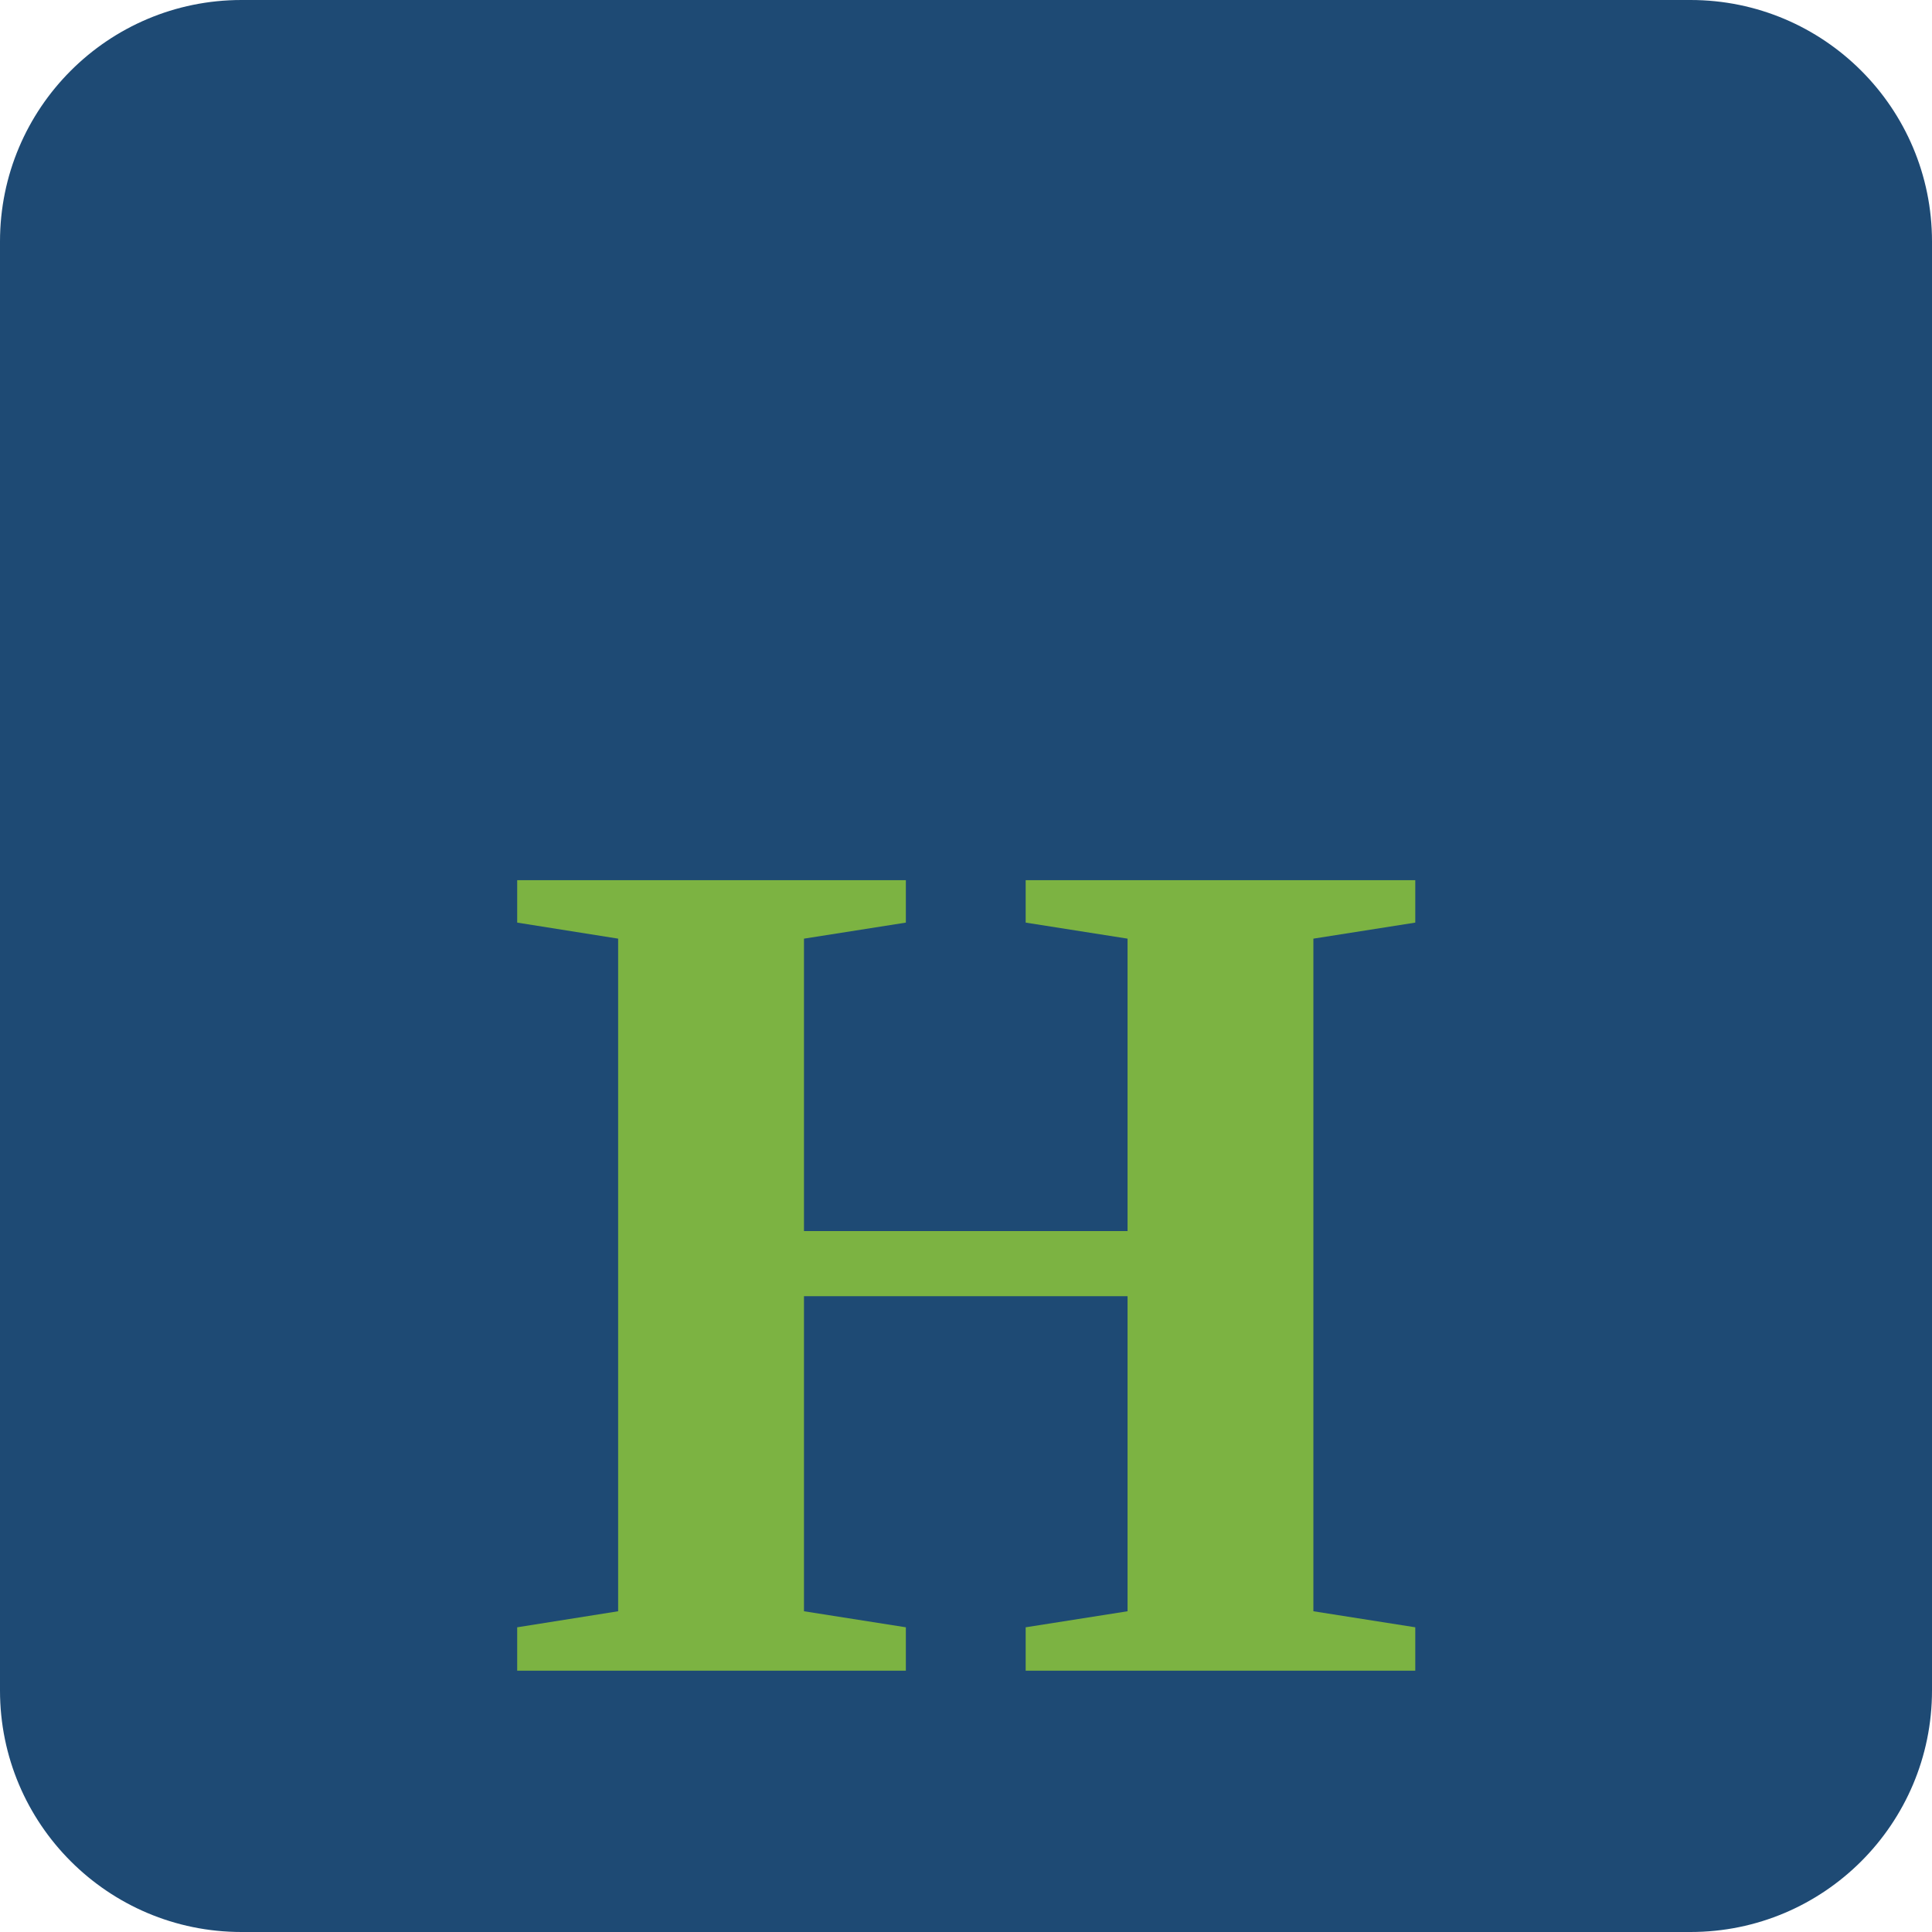
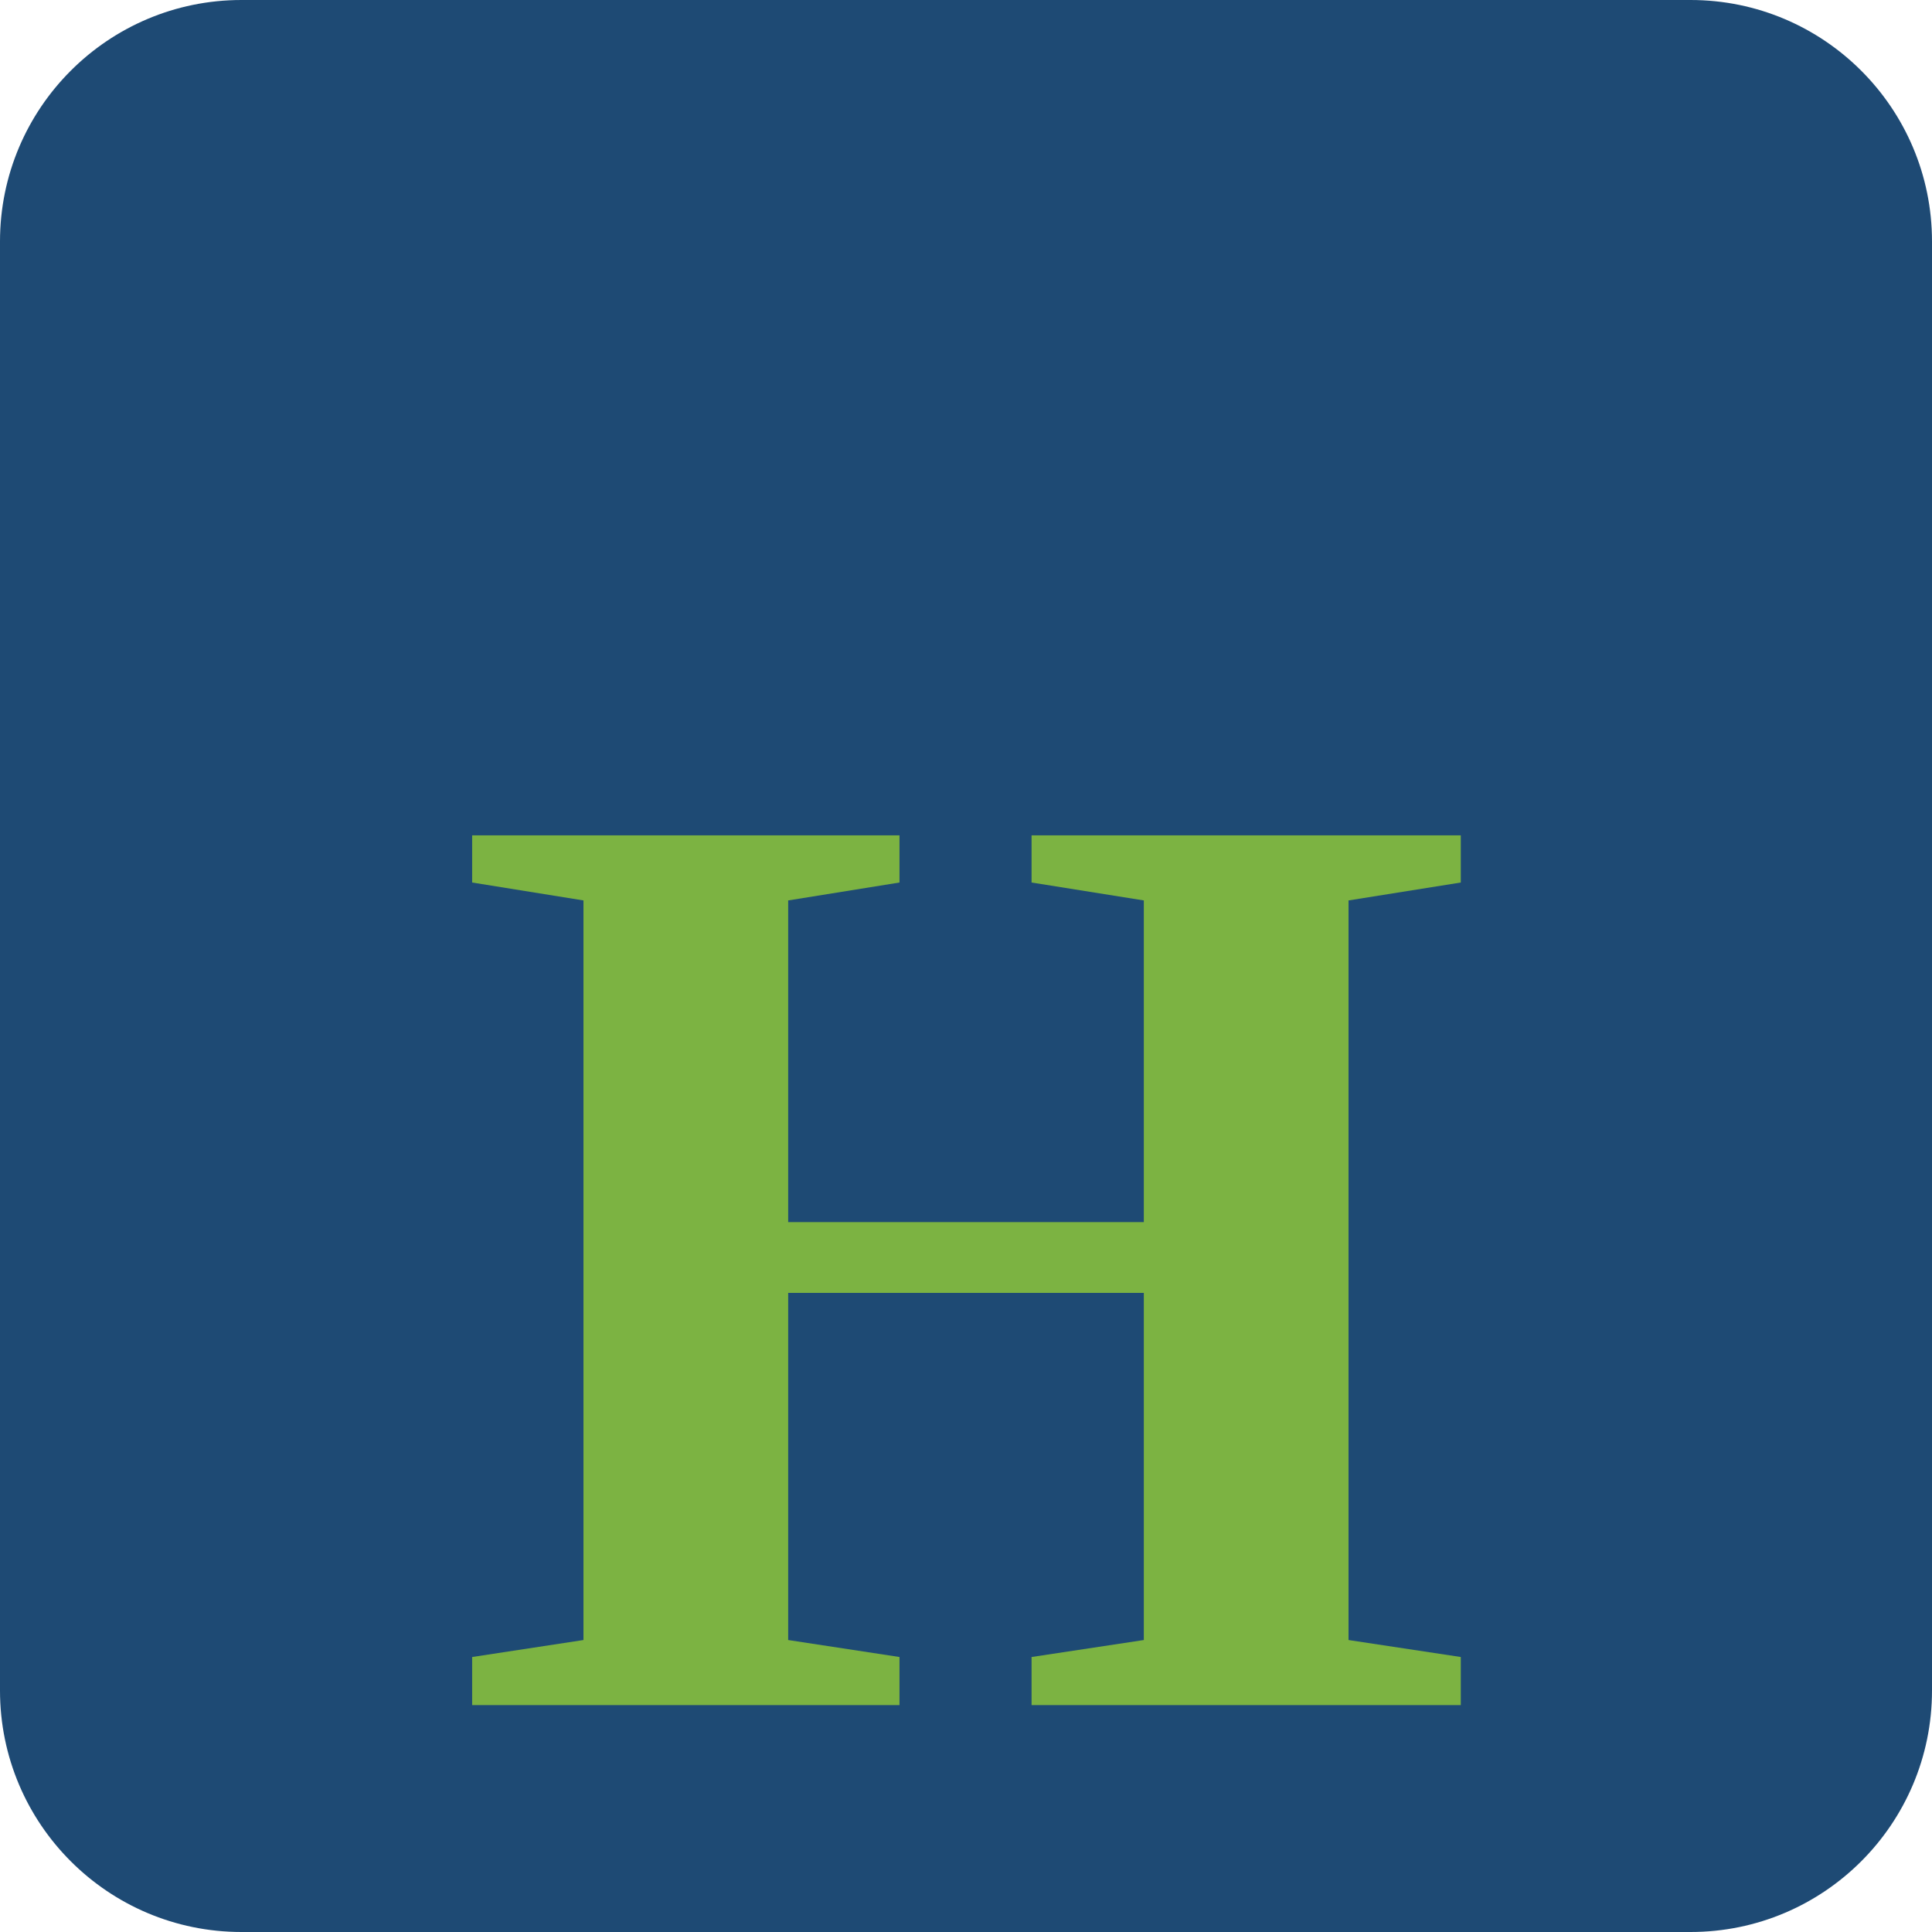
<svg xmlns="http://www.w3.org/2000/svg" width="32" height="32" viewBox="0 0 32 32">
  <rect width="32" height="32" fill="#1E4A74" rx="4" />
-   <text x="16" y="22" font-family="Georgia, 'Times New Roman', serif" font-size="20" font-weight="bold" text-anchor="middle" fill="#7CB342" dominant-baseline="middle">H</text>
+   <text x="16" y="22" font-family="Georgia, 'Times New Roman', serif" font-size="22" font-weight="bold" text-anchor="middle" fill="#7CB342" dominant-baseline="middle">H</text>
</svg>
